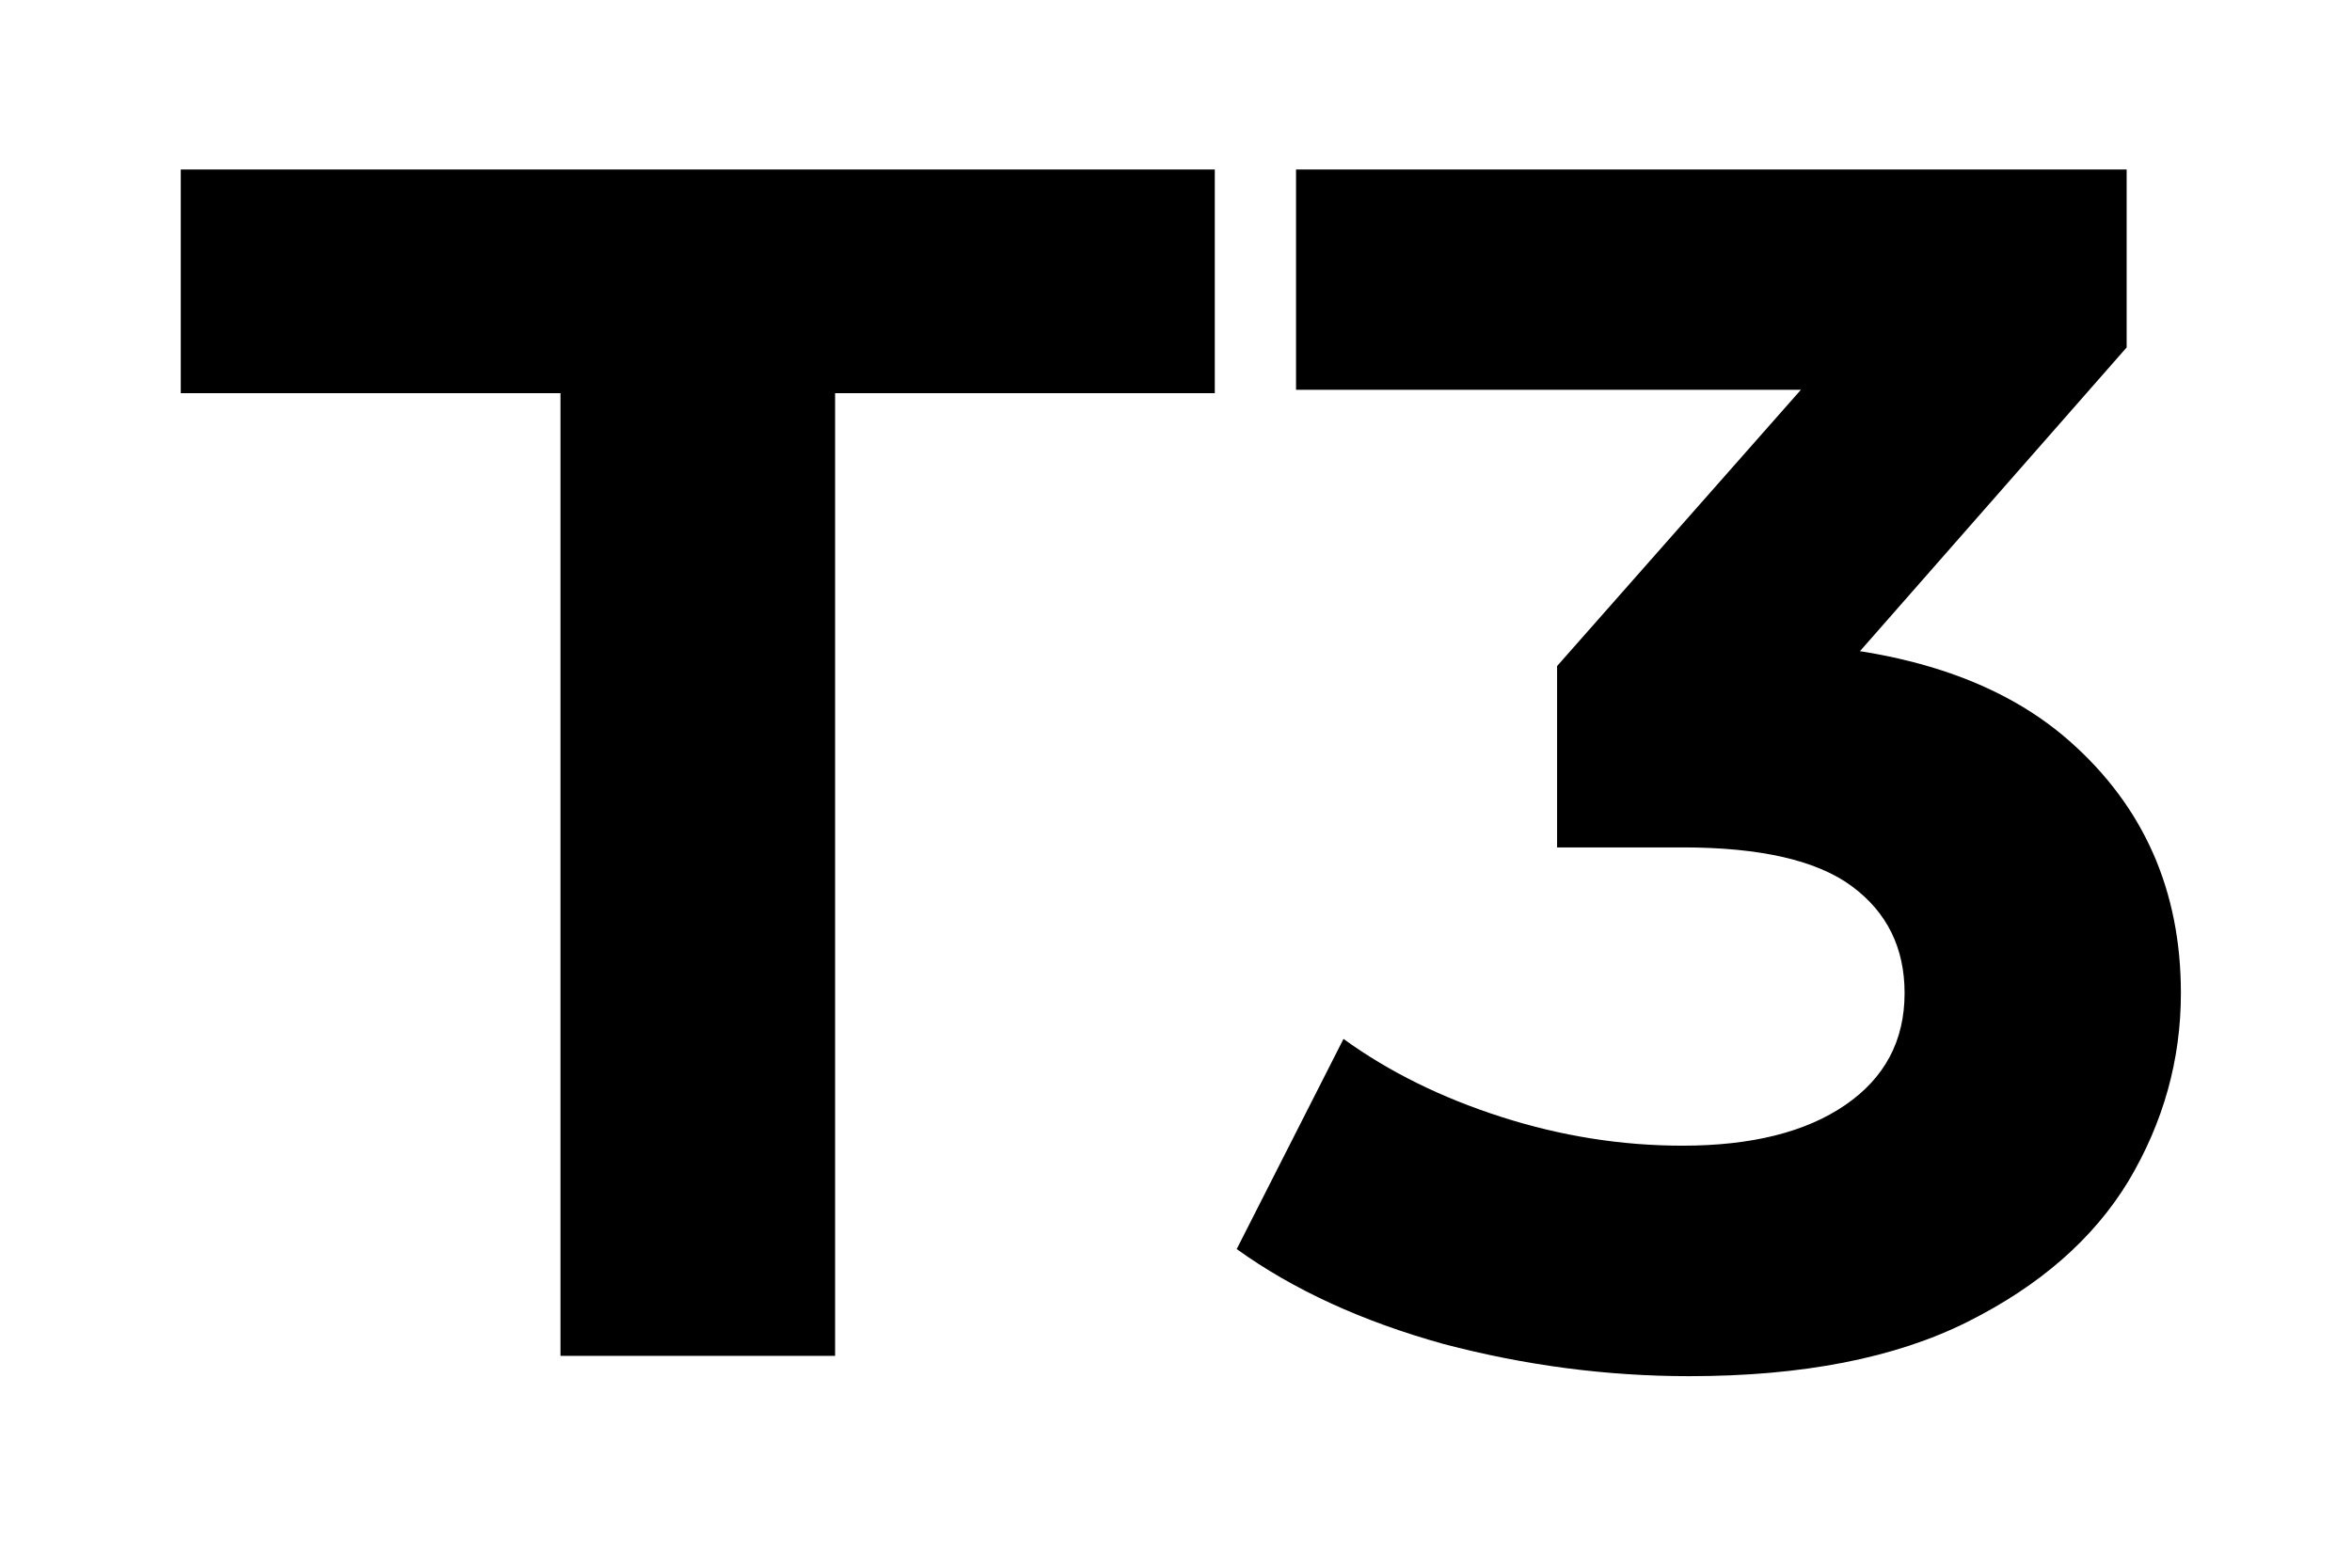
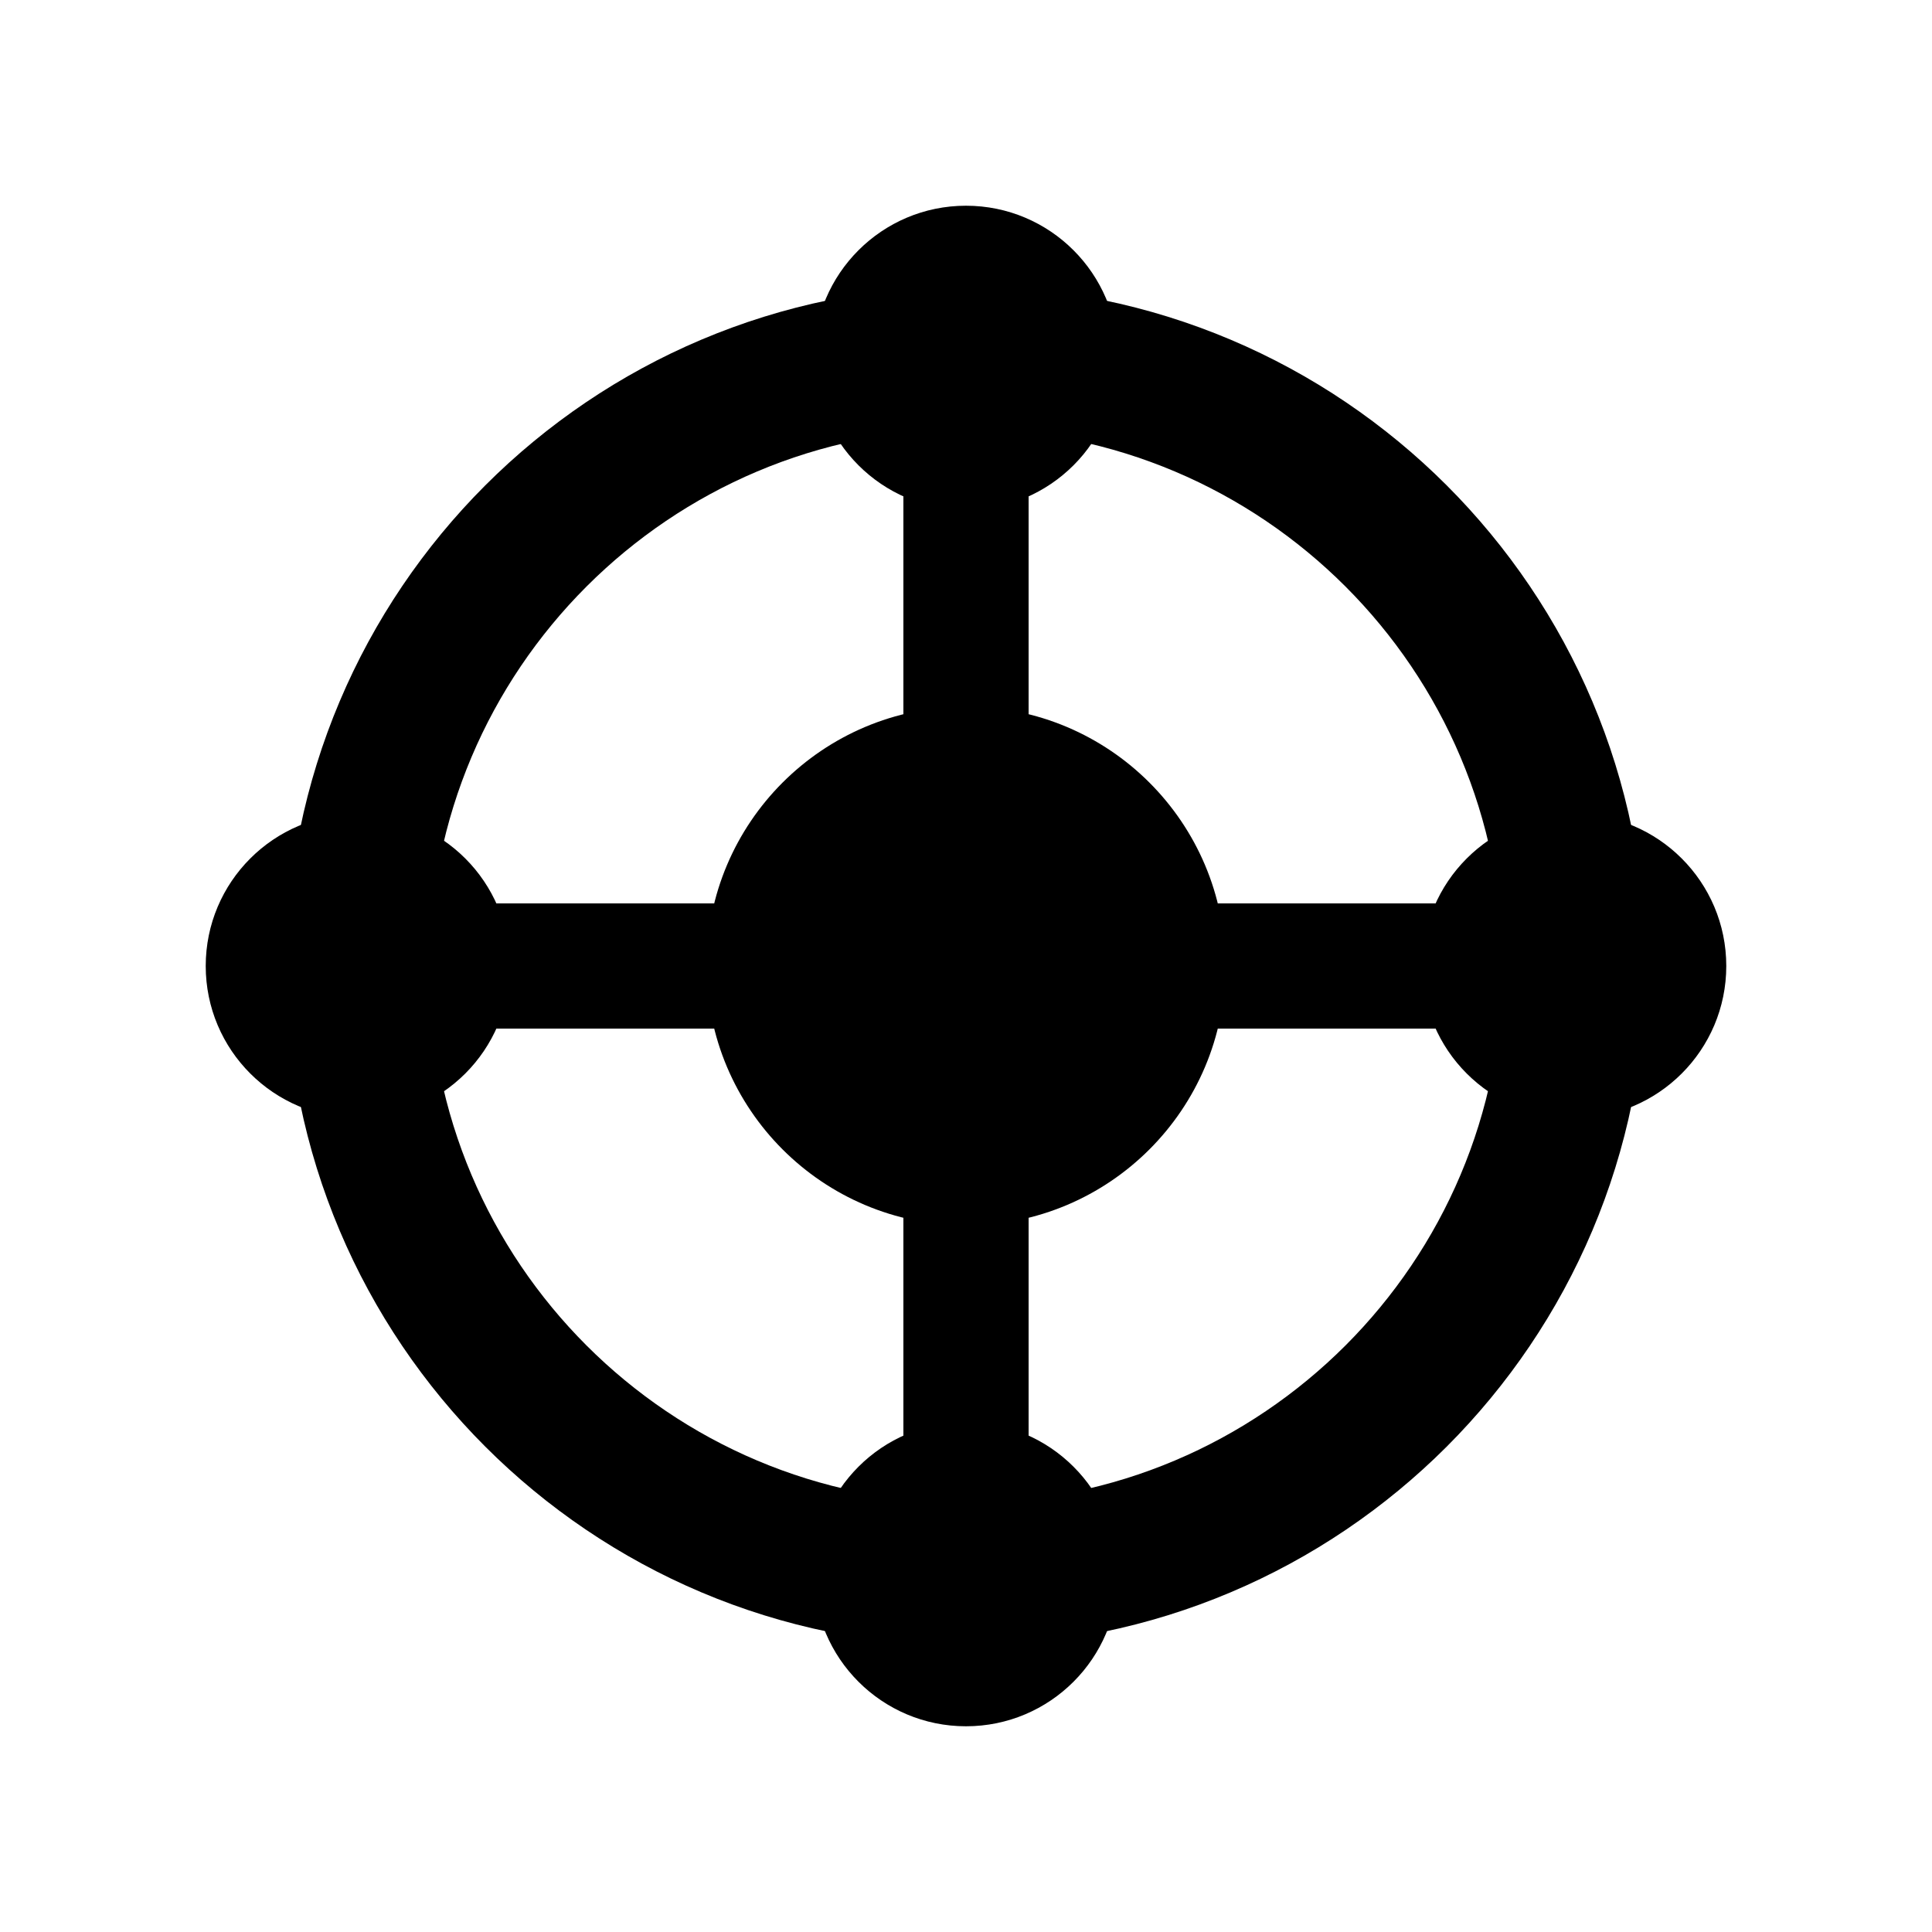
- <svg xmlns="http://www.w3.org/2000/svg" width="111" height="74" viewBox="7 29 111 74" fill="none">
-   <path d="M33.451 93V47.56H15.531V37H64.331V47.56H46.411V93H33.451ZM86.725 93.96C82.832 93.96 78.965 93.453 75.125 92.44C71.285 91.373 68.032 89.88 65.365 87.96L70.405 78.04C72.539 79.587 75.019 80.813 77.845 81.72C80.672 82.627 83.525 83.08 86.405 83.08C89.659 83.08 92.219 82.44 94.085 81.16C95.952 79.88 96.885 78.12 96.885 75.88C96.885 73.747 96.059 72.067 94.405 70.84C92.752 69.613 90.085 69 86.405 69H80.485V60.44L96.085 42.76L97.525 47.4H68.165V37H107.365V45.4L91.845 63.08L85.285 59.32H89.045C95.925 59.32 101.125 60.867 104.645 63.96C108.165 67.053 109.925 71.027 109.925 75.88C109.925 79.027 109.099 81.987 107.445 84.76C105.792 87.48 103.259 89.693 99.845 91.4C96.432 93.107 92.059 93.96 86.725 93.96Z" fill="black" />
+ <svg xmlns="http://www.w3.org/2000/svg" width="432" height="432" viewBox="0 0 432 432" fill="none">
+   <circle cx="216" cy="216" r="136" stroke="black" stroke-width="32" />
+   <rect x="202" y="80" width="28" height="272" rx="14" fill="black" />
+   <rect x="80" y="202" width="272" height="28" rx="14" fill="black" />
+   <circle cx="216" cy="216" r="58" fill="black" />
+   <circle cx="216" cy="80" r="34" fill="black" />
+   <circle cx="352" cy="216" r="34" fill="black" />
+   <circle cx="216" cy="352" r="34" fill="black" />
+   <circle cx="80" cy="216" r="34" fill="black" />
</svg>
